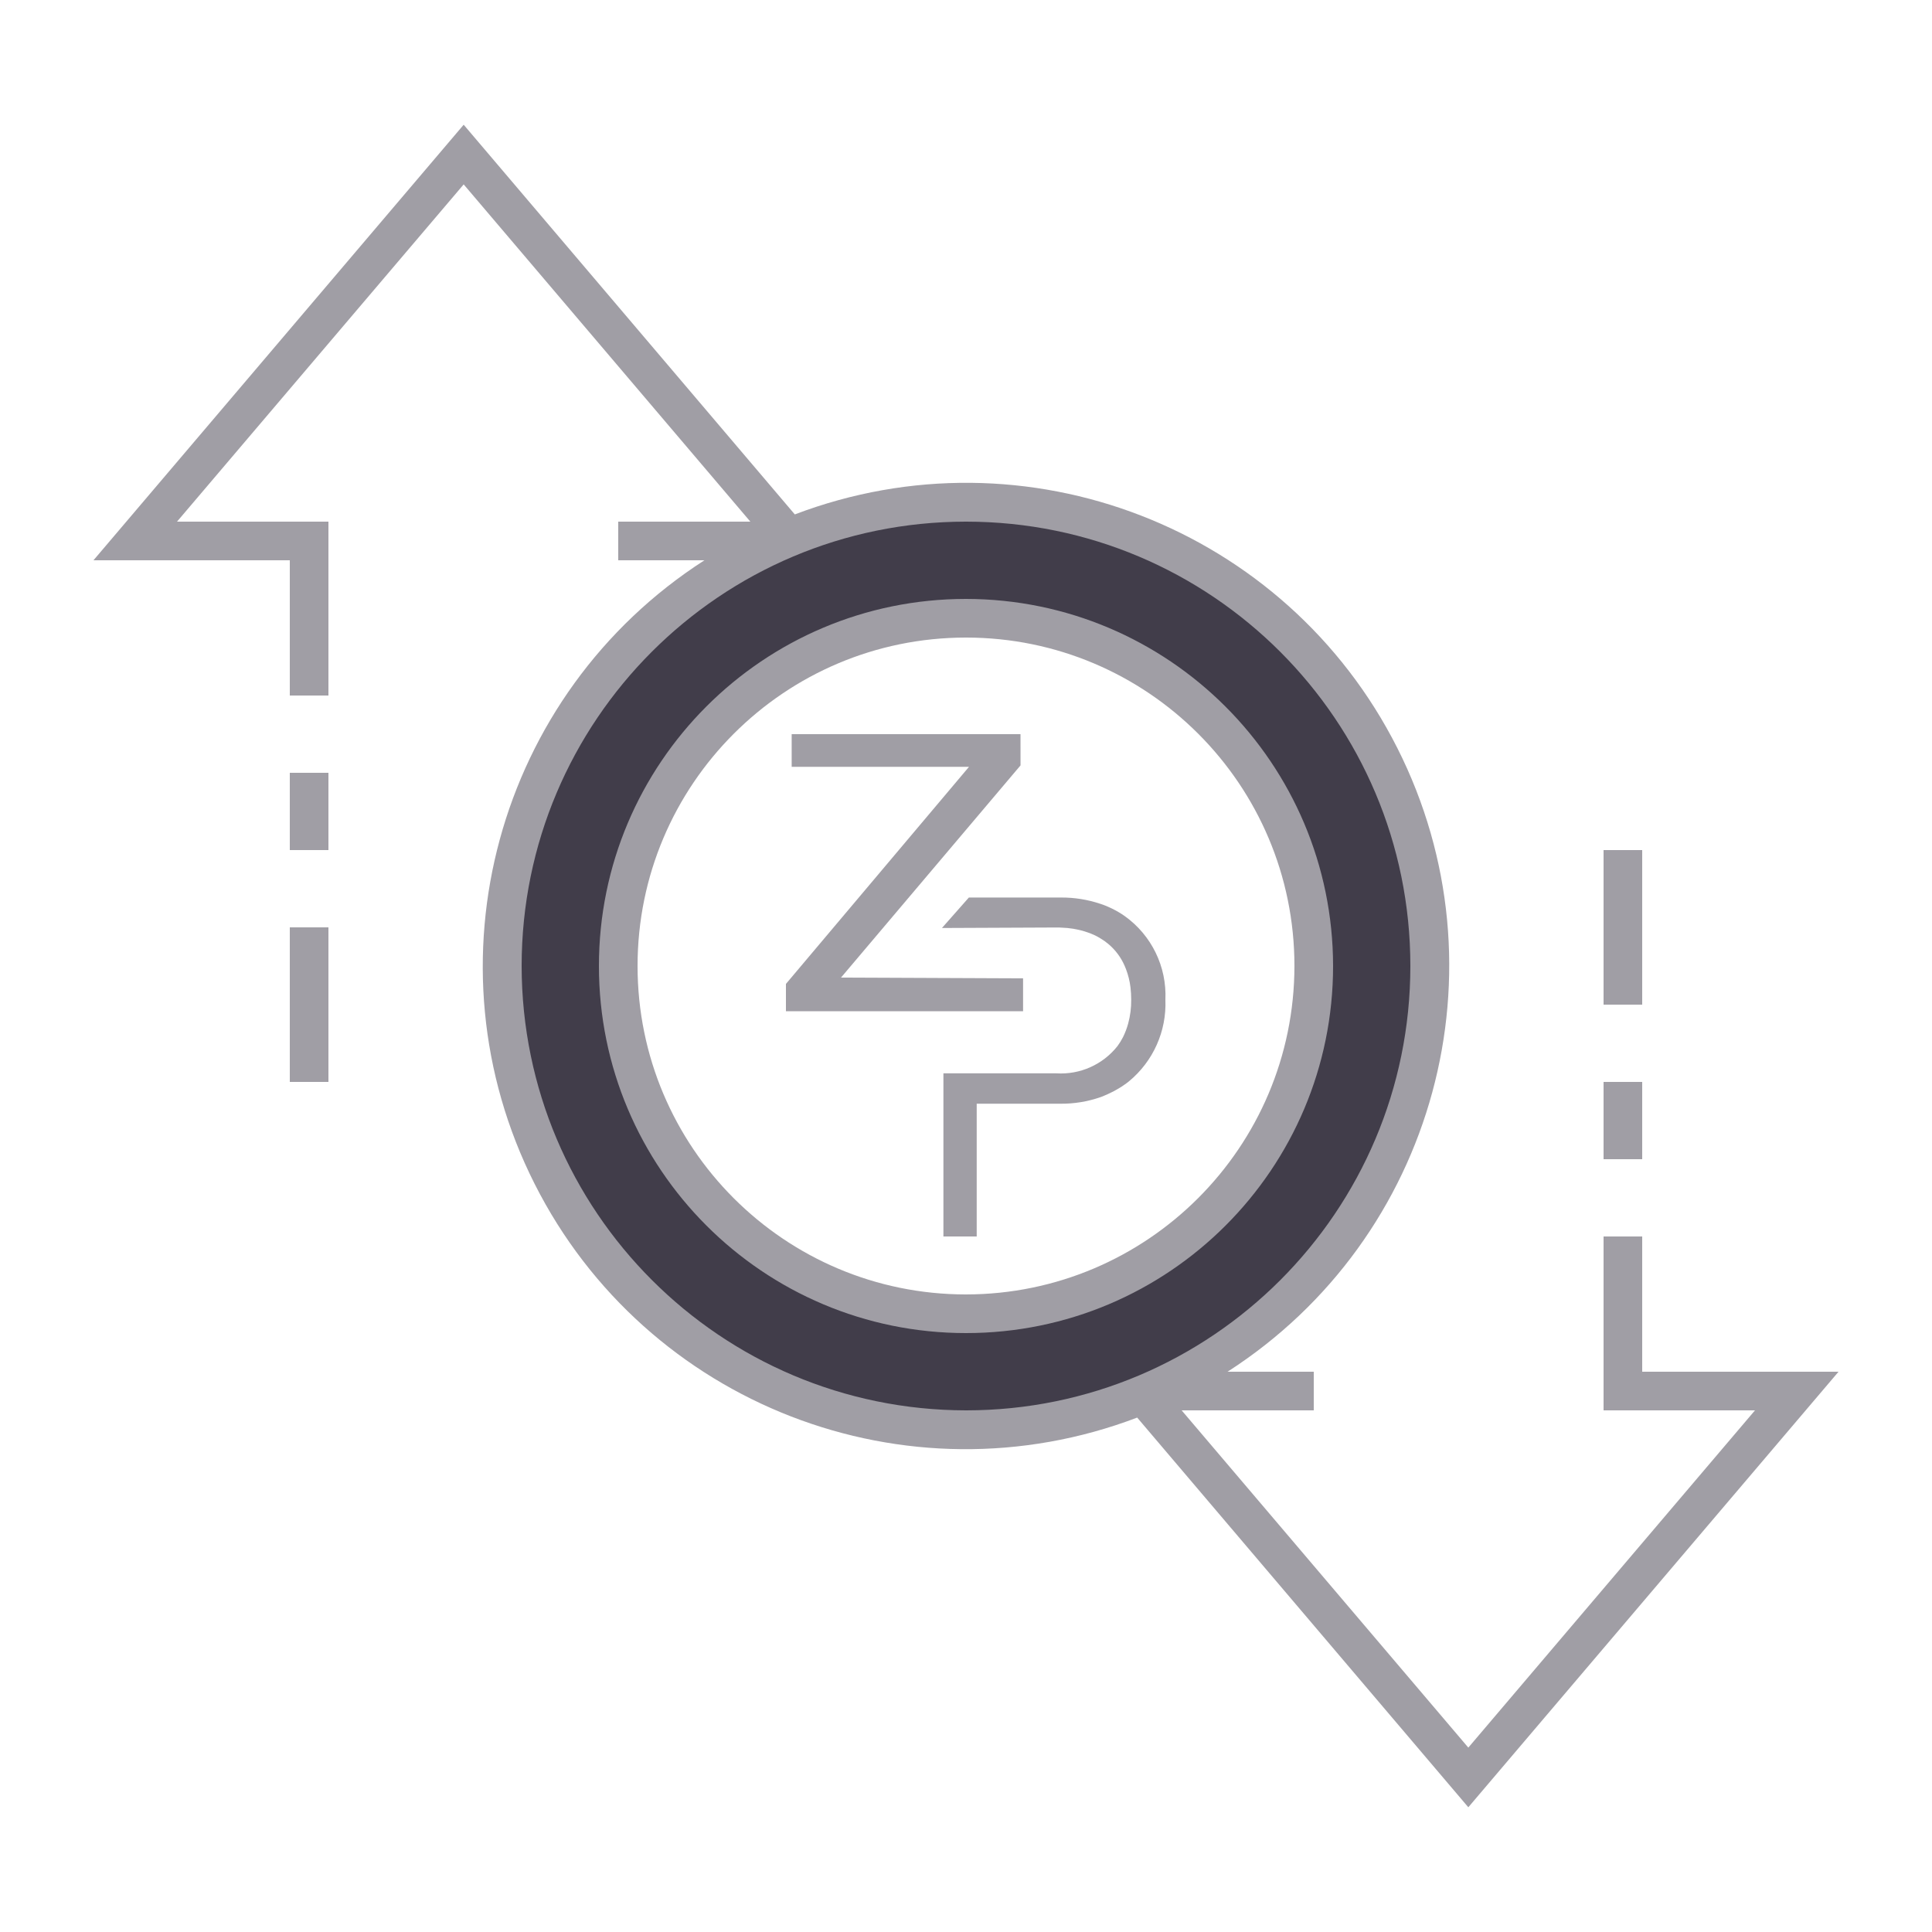
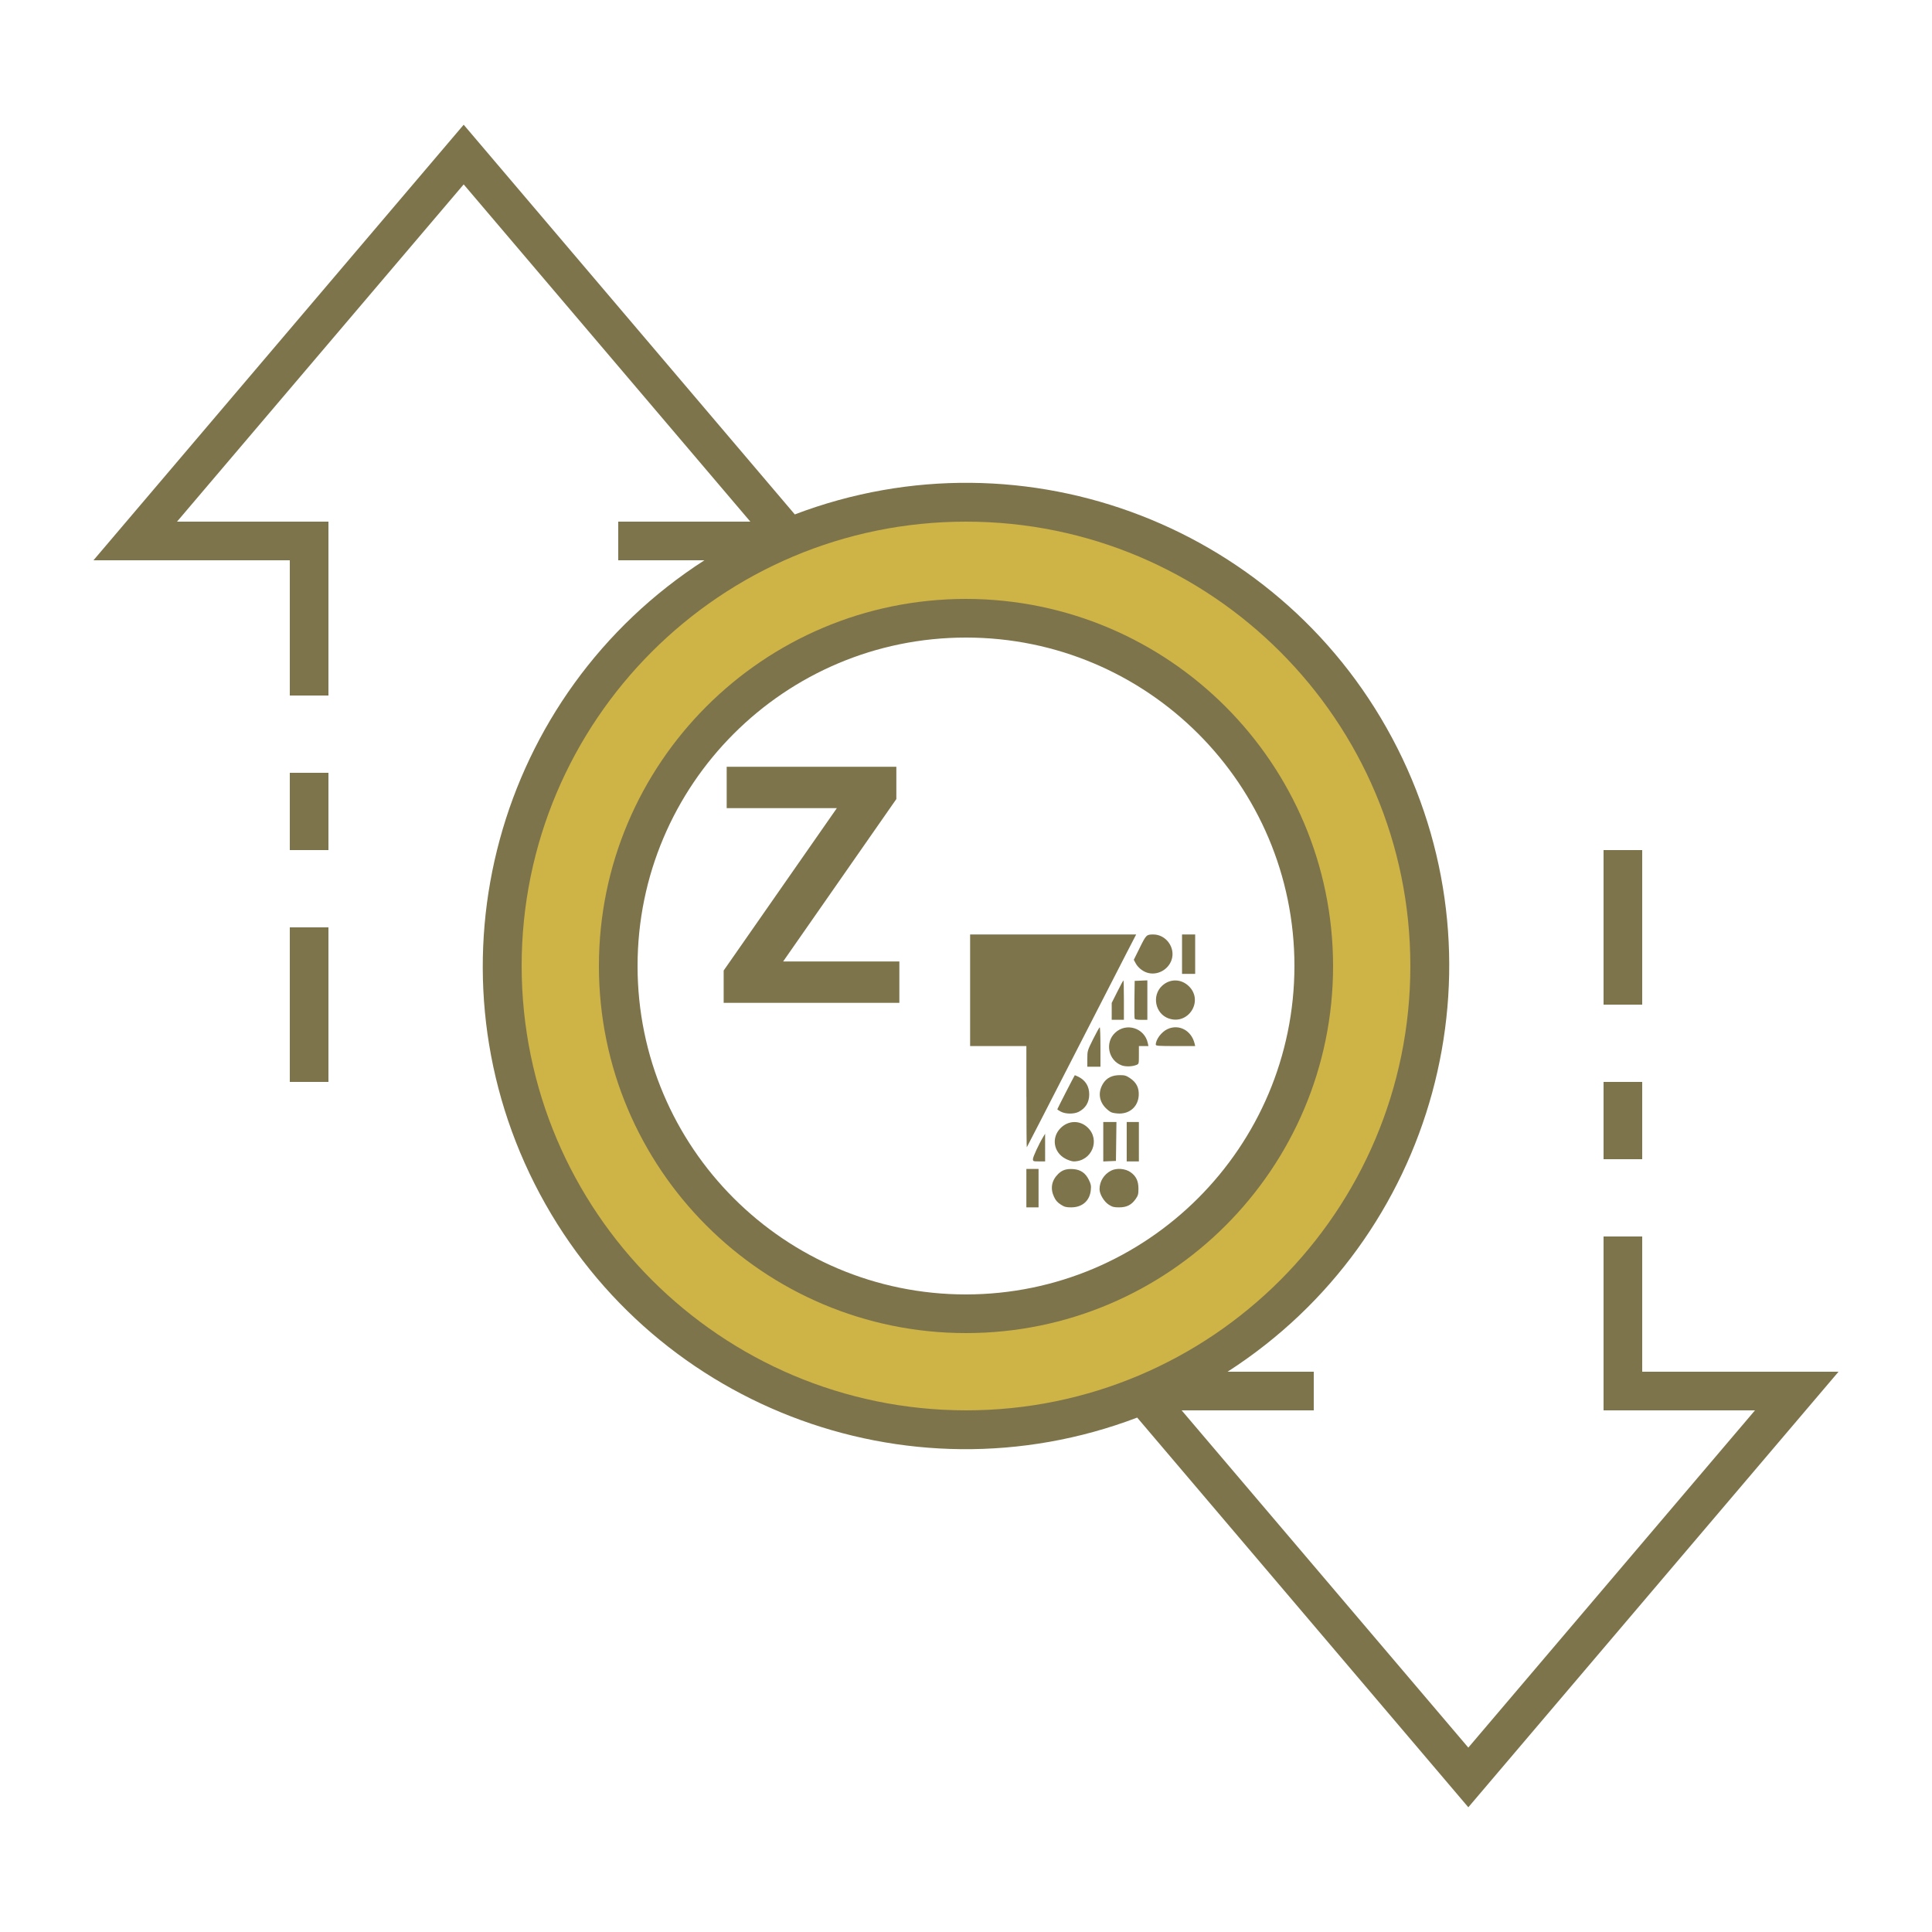
- <svg xmlns="http://www.w3.org/2000/svg" id="ic_empty_Dark_ztelos" width="100" height="100" viewBox="0 0 100 100">
-   <defs>
-     <style type="text/css">
+ <svg xmlns="http://www.w3.org/2000/svg" id="ic_empty_Dark_ztelos" width="100" height="100" viewBox="0 0 100 100" version="1.1">
+   <defs id="defs12408">
+     <style type="text/css" id="style12406">
            .cls-1{fill:#413d4a}.cls-2{fill:#a09ea5}.cls-3{fill:none}
        </style>
  </defs>
  <g id="Group_9081" data-name="Group 9081">
-     <path id="Path_19026" d="M50 26a24 24 0 1 0 24 24 24 24 0 0 0-24-24zm0 42a18 18 0 1 1 18-18 18 18 0 0 1-18 18z" class="cls-1" data-name="Path 19026" />
+     <path id="Path_19026" d="M50 26a24 24 0 1 0 24 24 24 24 0 0 0-24-24zm0 42a18 18 0 1 1 18-18 18 18 0 0 1-18 18z" class="cls-1" data-name="Path 19026" style="fill:#ceb347;fill-opacity:1" />
    <g id="Group_9080" data-name="Group 9080">
      <g id="Group_9078" data-name="Group 9078">
-         <path id="Path_19027" d="M50 31a19 19 0 1 0 19 19 19.021 19.021 0 0 0-19-19zm0 36a17 17 0 1 1 17-17 17.019 17.019 0 0 1-17 17z" class="cls-2" data-name="Path 19027" />
-         <path id="Rectangle_4744" d="M0 0h2v4H0z" class="cls-2" data-name="Rectangle 4744" transform="translate(83 56)" />
-         <path id="Rectangle_4745" d="M0 0h2v8H0z" class="cls-2" data-name="Rectangle 4745" transform="translate(83 44)" />
-         <path id="Rectangle_4746" d="M0 0h2v8H0z" class="cls-2" data-name="Rectangle 4746" transform="translate(15 48)" />
-         <path id="Rectangle_4747" d="M0 0h2v4H0z" class="cls-2" data-name="Rectangle 4747" transform="translate(15 40)" />
-         <path id="Path_19028" d="M95.162 71H85v-7h-2v9h7.838L76 90.456 61.162 73H68v-2h-4.461a24.989 24.989 0 0 0-22.4-44.374L24 6.456 4.838 29H15v7h2v-9H9.162L24 9.544 38.838 27H32v2h4.461a24.989 24.989 0 0 0 22.4 44.374L76 93.544zM27 50a23 23 0 1 1 23 23 23.026 23.026 0 0 1-23-23z" class="cls-2" data-name="Path 19028" />
+         <path id="Path_19027" d="M50 31a19 19 0 1 0 19 19 19.021 19.021 0 0 0-19-19zm0 36a17 17 0 1 1 17-17 17.019 17.019 0 0 1-17 17z" class="cls-2" data-name="Path 19027" style="fill:#7d744b;fill-opacity:1" />
+         <path id="Rectangle_4744" d="M0 0h2v4H0z" class="cls-2" data-name="Rectangle 4744" transform="translate(83 56)" style="fill:#7d744b;fill-opacity:1" />
+         <path id="Rectangle_4745" d="M0 0h2v8H0z" class="cls-2" data-name="Rectangle 4745" transform="translate(83 44)" style="fill:#7d744b;fill-opacity:1" />
+         <path id="Rectangle_4746" d="M0 0h2v8H0z" class="cls-2" data-name="Rectangle 4746" transform="translate(15 48)" style="fill:#7d744b;fill-opacity:1" />
+         <path id="Rectangle_4747" d="M0 0h2v4H0z" class="cls-2" data-name="Rectangle 4747" transform="translate(15 40)" style="fill:#7d744b;fill-opacity:1" />
+         <path id="Path_19028" d="M95.162 71H85v-7h-2v9h7.838L76 90.456 61.162 73H68v-2h-4.461a24.989 24.989 0 0 0-22.4-44.374L24 6.456 4.838 29H15v7h2v-9H9.162L24 9.544 38.838 27H32v2h4.461a24.989 24.989 0 0 0 22.4 44.374L76 93.544zM27 50a23 23 0 1 1 23 23 23.026 23.026 0 0 1-23-23z" class="cls-2" data-name="Path 19028" style="fill:#7d744b;fill-opacity:1" />
      </g>
-       <g id="Group_9079" data-name="Group 9079">
-         <path id="Path_19029" d="M58.218 47.418a4.728 4.728 0 0 0-.653-.386 5.67 5.67 0 0 0-.354-.158c-.083-.032-.165-.064-.247-.089a6.268 6.268 0 0 0-2.053-.329h-4.763l-1.393 1.577 5.96-.026c.07 0 .146 0 .215.007a4.6 4.6 0 0 1 .615.057l.2.038a3.62 3.62 0 0 1 .551.152c.057.019.114.044.171.063a3.075 3.075 0 0 1 .33.152c.05.025.1.057.152.089a2.949 2.949 0 0 1 .424.3 3.081 3.081 0 0 1 .836 1.121c.025.057.051.114.07.171a3.935 3.935 0 0 1 .234.943 5.268 5.268 0 0 1 .038.64 4.53 4.53 0 0 1-.158 1.242 3.955 3.955 0 0 1-.266.7 3.293 3.293 0 0 1-.285.462 3.735 3.735 0 0 1-3.161 1.412h-5.85V64h1.723v-6.872H54.9a6.138 6.138 0 0 0 2.052-.336c.082-.031.165-.057.247-.1a1.532 1.532 0 0 0 .184-.082 4.403 4.403 0 0 0 .551-.292c.044-.025.088-.056.133-.082.025-.019.057-.038.082-.057a3.1 3.1 0 0 0 .285-.209 5.2 5.2 0 0 0 1.887-4.224 5.041 5.041 0 0 0-2.103-4.328z" class="cls-2" data-name="Path 19029" />
-         <path id="Path_19030" d="M52.821 38H40.977v1.691h9.178L40.68 50.927v1.413h12.274v-1.7l-9.424-.04 9.292-10.983z" class="cls-2" data-name="Path 19030" />
-       </g>
+       <g id="Group_9079" data-name="Group 9079" />
    </g>
  </g>
  <path id="Rectangle_4748" d="M0 0h100v100H0z" class="cls-3" data-name="Rectangle 4748" />
+   <path style="fill:#7d744b;fill-opacity:1;stroke-width:0.049" d="m 53.125,61.498 v -0.995 h 0.315 0.315 v 0.995 0.995 H 53.44 53.125 Z m 1.779,0.849 c -0.172,-0.109 -0.26,-0.211 -0.349,-0.4 -0.202,-0.434 -0.124,-0.852 0.221,-1.188 0.208,-0.202 0.427,-0.272 0.777,-0.246 0.379,0.027 0.633,0.203 0.806,0.557 0.109,0.223 0.124,0.304 0.1,0.537 -0.056,0.546 -0.441,0.884 -1.007,0.886 -0.271,6.58e-4 -0.352,-0.021 -0.549,-0.145 z m 2.485,0.006 c -0.246,-0.156 -0.478,-0.546 -0.477,-0.804 5.98e-4,-0.401 0.231,-0.77 0.598,-0.957 0.289,-0.147 0.736,-0.111 1.01,0.083 0.286,0.202 0.406,0.454 0.406,0.855 0,0.282 -0.019,0.35 -0.148,0.534 -0.214,0.304 -0.459,0.428 -0.85,0.429 -0.268,6.57e-4 -0.353,-0.021 -0.539,-0.139 z m -3.924,-2.361 c 0,-0.114 0.312,-0.787 0.533,-1.15 l 0.097,-0.16 1.97e-4,0.716 1.92e-4,0.716 h -0.315 c -0.305,0 -0.315,-0.004 -0.315,-0.122 z m 1.695,-0.011 c -0.629,-0.319 -0.758,-1.098 -0.264,-1.592 0.403,-0.403 0.995,-0.416 1.4,-0.031 0.675,0.641 0.216,1.755 -0.724,1.757 -0.082,1.45e-4 -0.268,-0.06 -0.413,-0.133 z m 1.945,-0.884 v -1.022 h 0.341 0.341 l -0.013,1.007 -0.013,1.007 -0.328,0.014 -0.328,0.014 z m 1.213,-0.002 v -1.019 h 0.315 0.315 v 1.019 1.019 H 58.634 58.318 Z M 53.125,56.774 v -2.629 h -1.456 -1.456 v -2.888 -2.888 h 4.297 4.297 l -0.458,0.886 c -0.252,0.487 -1.521,2.961 -2.82,5.497 -1.299,2.536 -2.371,4.62 -2.382,4.631 -0.011,0.011 -0.02,-1.163 -0.02,-2.609 z m 1.784,0.765 c -0.1,-0.053 -0.182,-0.109 -0.182,-0.124 0,-0.023 0.865,-1.71 0.901,-1.757 0.006,-0.009 0.096,0.028 0.199,0.08 0.363,0.186 0.551,0.495 0.551,0.906 0,0.409 -0.188,0.72 -0.544,0.903 -0.242,0.124 -0.681,0.121 -0.924,-0.008 z m 2.609,0.033 c -0.08,-0.035 -0.226,-0.153 -0.325,-0.262 -0.322,-0.357 -0.356,-0.817 -0.091,-1.235 0.182,-0.287 0.464,-0.426 0.863,-0.426 0.252,0 0.328,0.023 0.528,0.158 0.332,0.224 0.47,0.503 0.447,0.897 -0.033,0.556 -0.444,0.937 -1.004,0.933 -0.149,-10e-4 -0.337,-0.03 -0.417,-0.065 z m -1.238,-2.772 c 0,-0.408 0.003,-0.418 0.302,-1.019 0.166,-0.334 0.319,-0.607 0.34,-0.607 0.021,0 0.037,0.459 0.037,1.019 v 1.019 h -0.34 -0.34 z m 1.778,0.344 c -0.694,-0.257 -0.88,-1.182 -0.34,-1.688 0.581,-0.545 1.523,-0.249 1.691,0.531 l 0.034,0.158 h -0.247 -0.247 v 0.462 c 0,0.459 -0.001,0.463 -0.133,0.516 -0.216,0.086 -0.556,0.096 -0.758,0.021 z m 1.765,-1.074 c 0,-0.268 0.296,-0.661 0.607,-0.804 0.592,-0.274 1.238,0.07 1.401,0.745 l 0.032,0.133 h -1.02 c -0.884,0 -1.02,-0.01 -1.02,-0.074 z M 57.542,52.348 V 51.91 l 0.292,-0.582 c 0.16,-0.32 0.302,-0.582 0.315,-0.582 0.013,0 0.024,0.459 0.024,1.019 v 1.019 h -0.316 -0.315 z m 1.187,0.375 c -0.013,-0.034 -0.018,-0.487 -0.011,-1.007 l 0.013,-0.945 0.328,-0.014 0.328,-0.014 v 1.022 1.022 h -0.317 c -0.213,0 -0.325,-0.02 -0.341,-0.062 z m 1.757,-0.009 c -0.692,-0.247 -0.88,-1.18 -0.34,-1.686 0.409,-0.384 0.999,-0.372 1.4,0.029 0.761,0.762 -0.043,2.019 -1.059,1.656 z M 59.373,50.345 C 59.131,50.267 58.897,50.074 58.78,49.856 l -0.095,-0.177 0.311,-0.628 c 0.329,-0.664 0.346,-0.681 0.695,-0.683 0.663,-0.002 1.161,0.686 0.95,1.315 -0.175,0.523 -0.758,0.827 -1.268,0.661 z m 1.809,-0.957 V 48.369 h 0.34 0.34 v 1.019 1.019 H 61.522 61.182 Z" id="path12153" />
+   <text xml:space="preserve" style="font-style:normal;font-weight:normal;font-size:51.334px;line-height:1.25;font-family:sans-serif;letter-spacing:0px;word-spacing:0px;fill:#7d744b;fill-opacity:1;stroke:none;stroke-width:1.283;" x="37.049" y="51.907" id="text13042">
+     <tspan id="tspan13040" x="37.049" y="51.907" style="font-style:normal;font-variant:normal;font-weight:bold;font-stretch:normal;font-size:17.111px;font-family:sans-serif;-inkscape-font-specification:'sans-serif Bold';stroke-width:1.283;fill:#7d744b;fill-opacity:1;">Z</tspan>
+   </text>
</svg>
